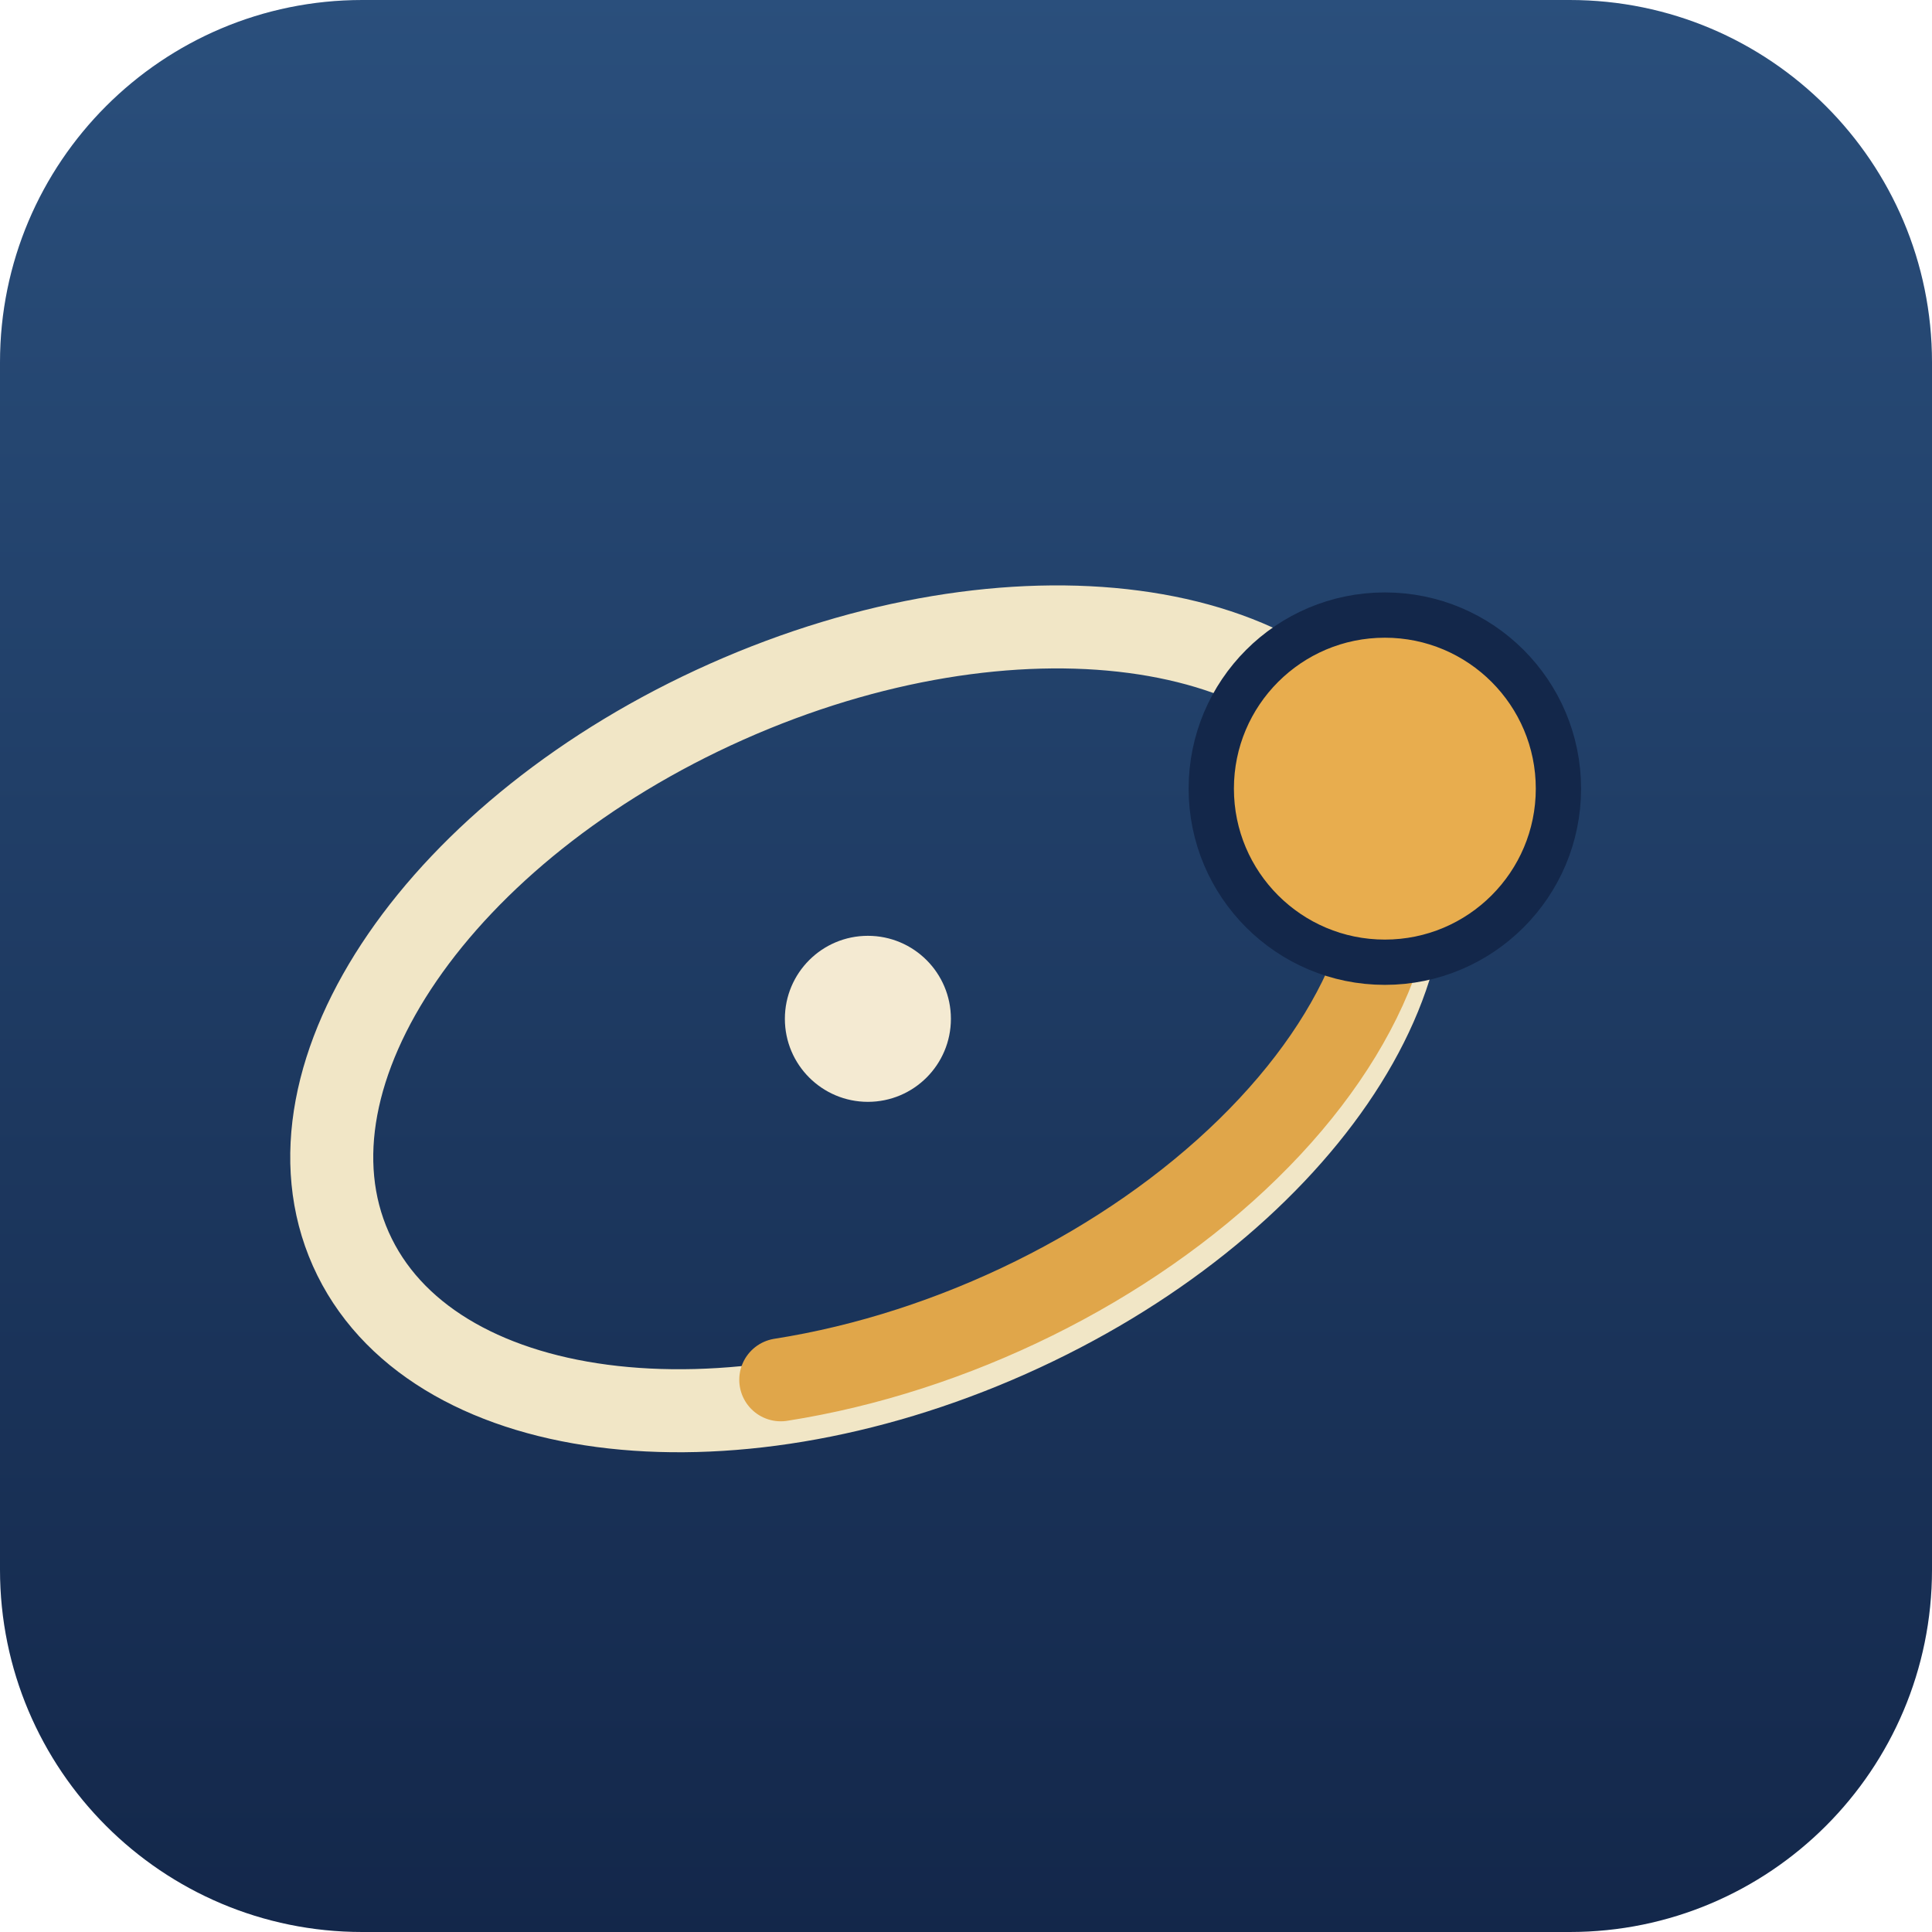
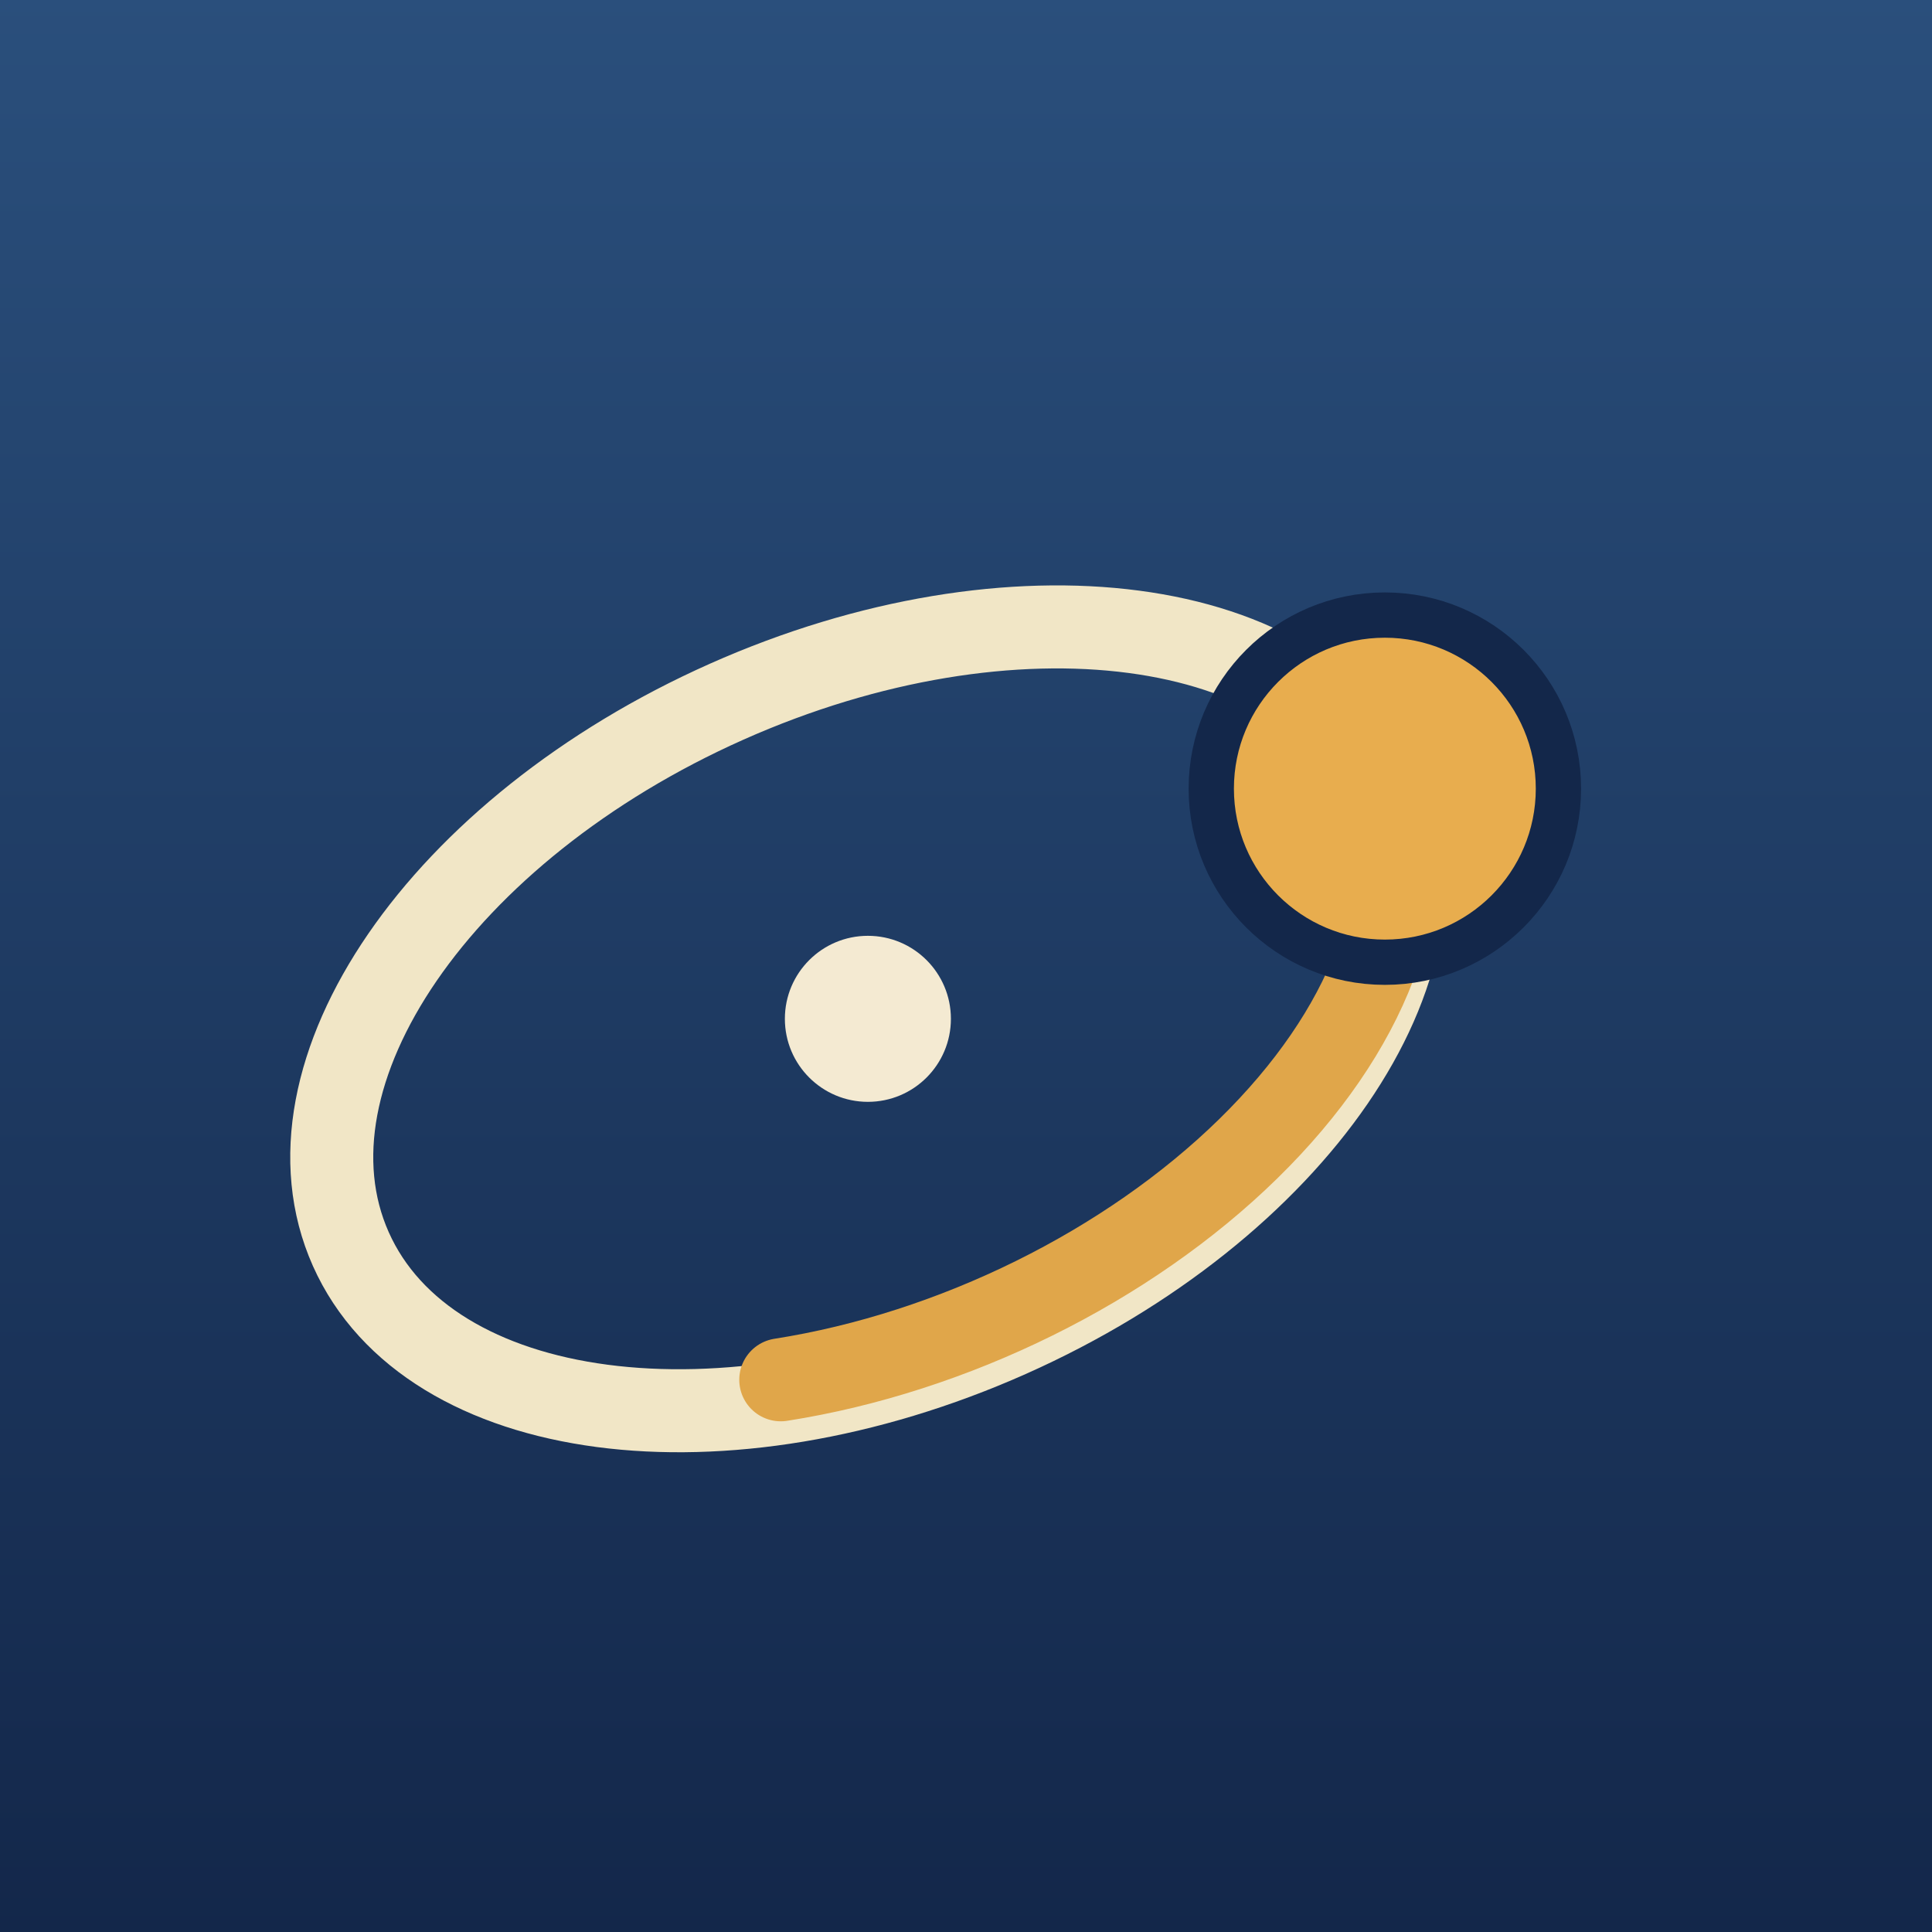
<svg xmlns="http://www.w3.org/2000/svg" viewBox="0 0 512 512" role="img" aria-label="Anima Atlas">
  <defs>
    <linearGradient id="bg" x1="0" y1="0" x2="0" y2="1">
      <stop offset="0" stop-color="#2a4f7c" />
      <stop offset="1" stop-color="#13274a" />
    </linearGradient>
  </defs>
-   <rect width="512" height="512" rx="96" fill="url(#bg)" />
+   <rect width="512" height="512" fill="url(#bg)" />
  <g transform="translate(230 270)">
    <g transform="rotate(-24)" fill="none">
      <ellipse rx="150" ry="92" stroke="#f1e6c6" stroke-width="22" />
      <path d="M 150 0 A 150 92 0 0 1 -60 78" stroke="#e0a64a" stroke-width="22" stroke-linecap="round" />
    </g>
    <circle cx="137" cy="-61" r="46" fill="#e8ad4e" stroke="#13274a" stroke-width="12" />
    <circle r="22" fill="#f4ead2" />
  </g>
</svg>
